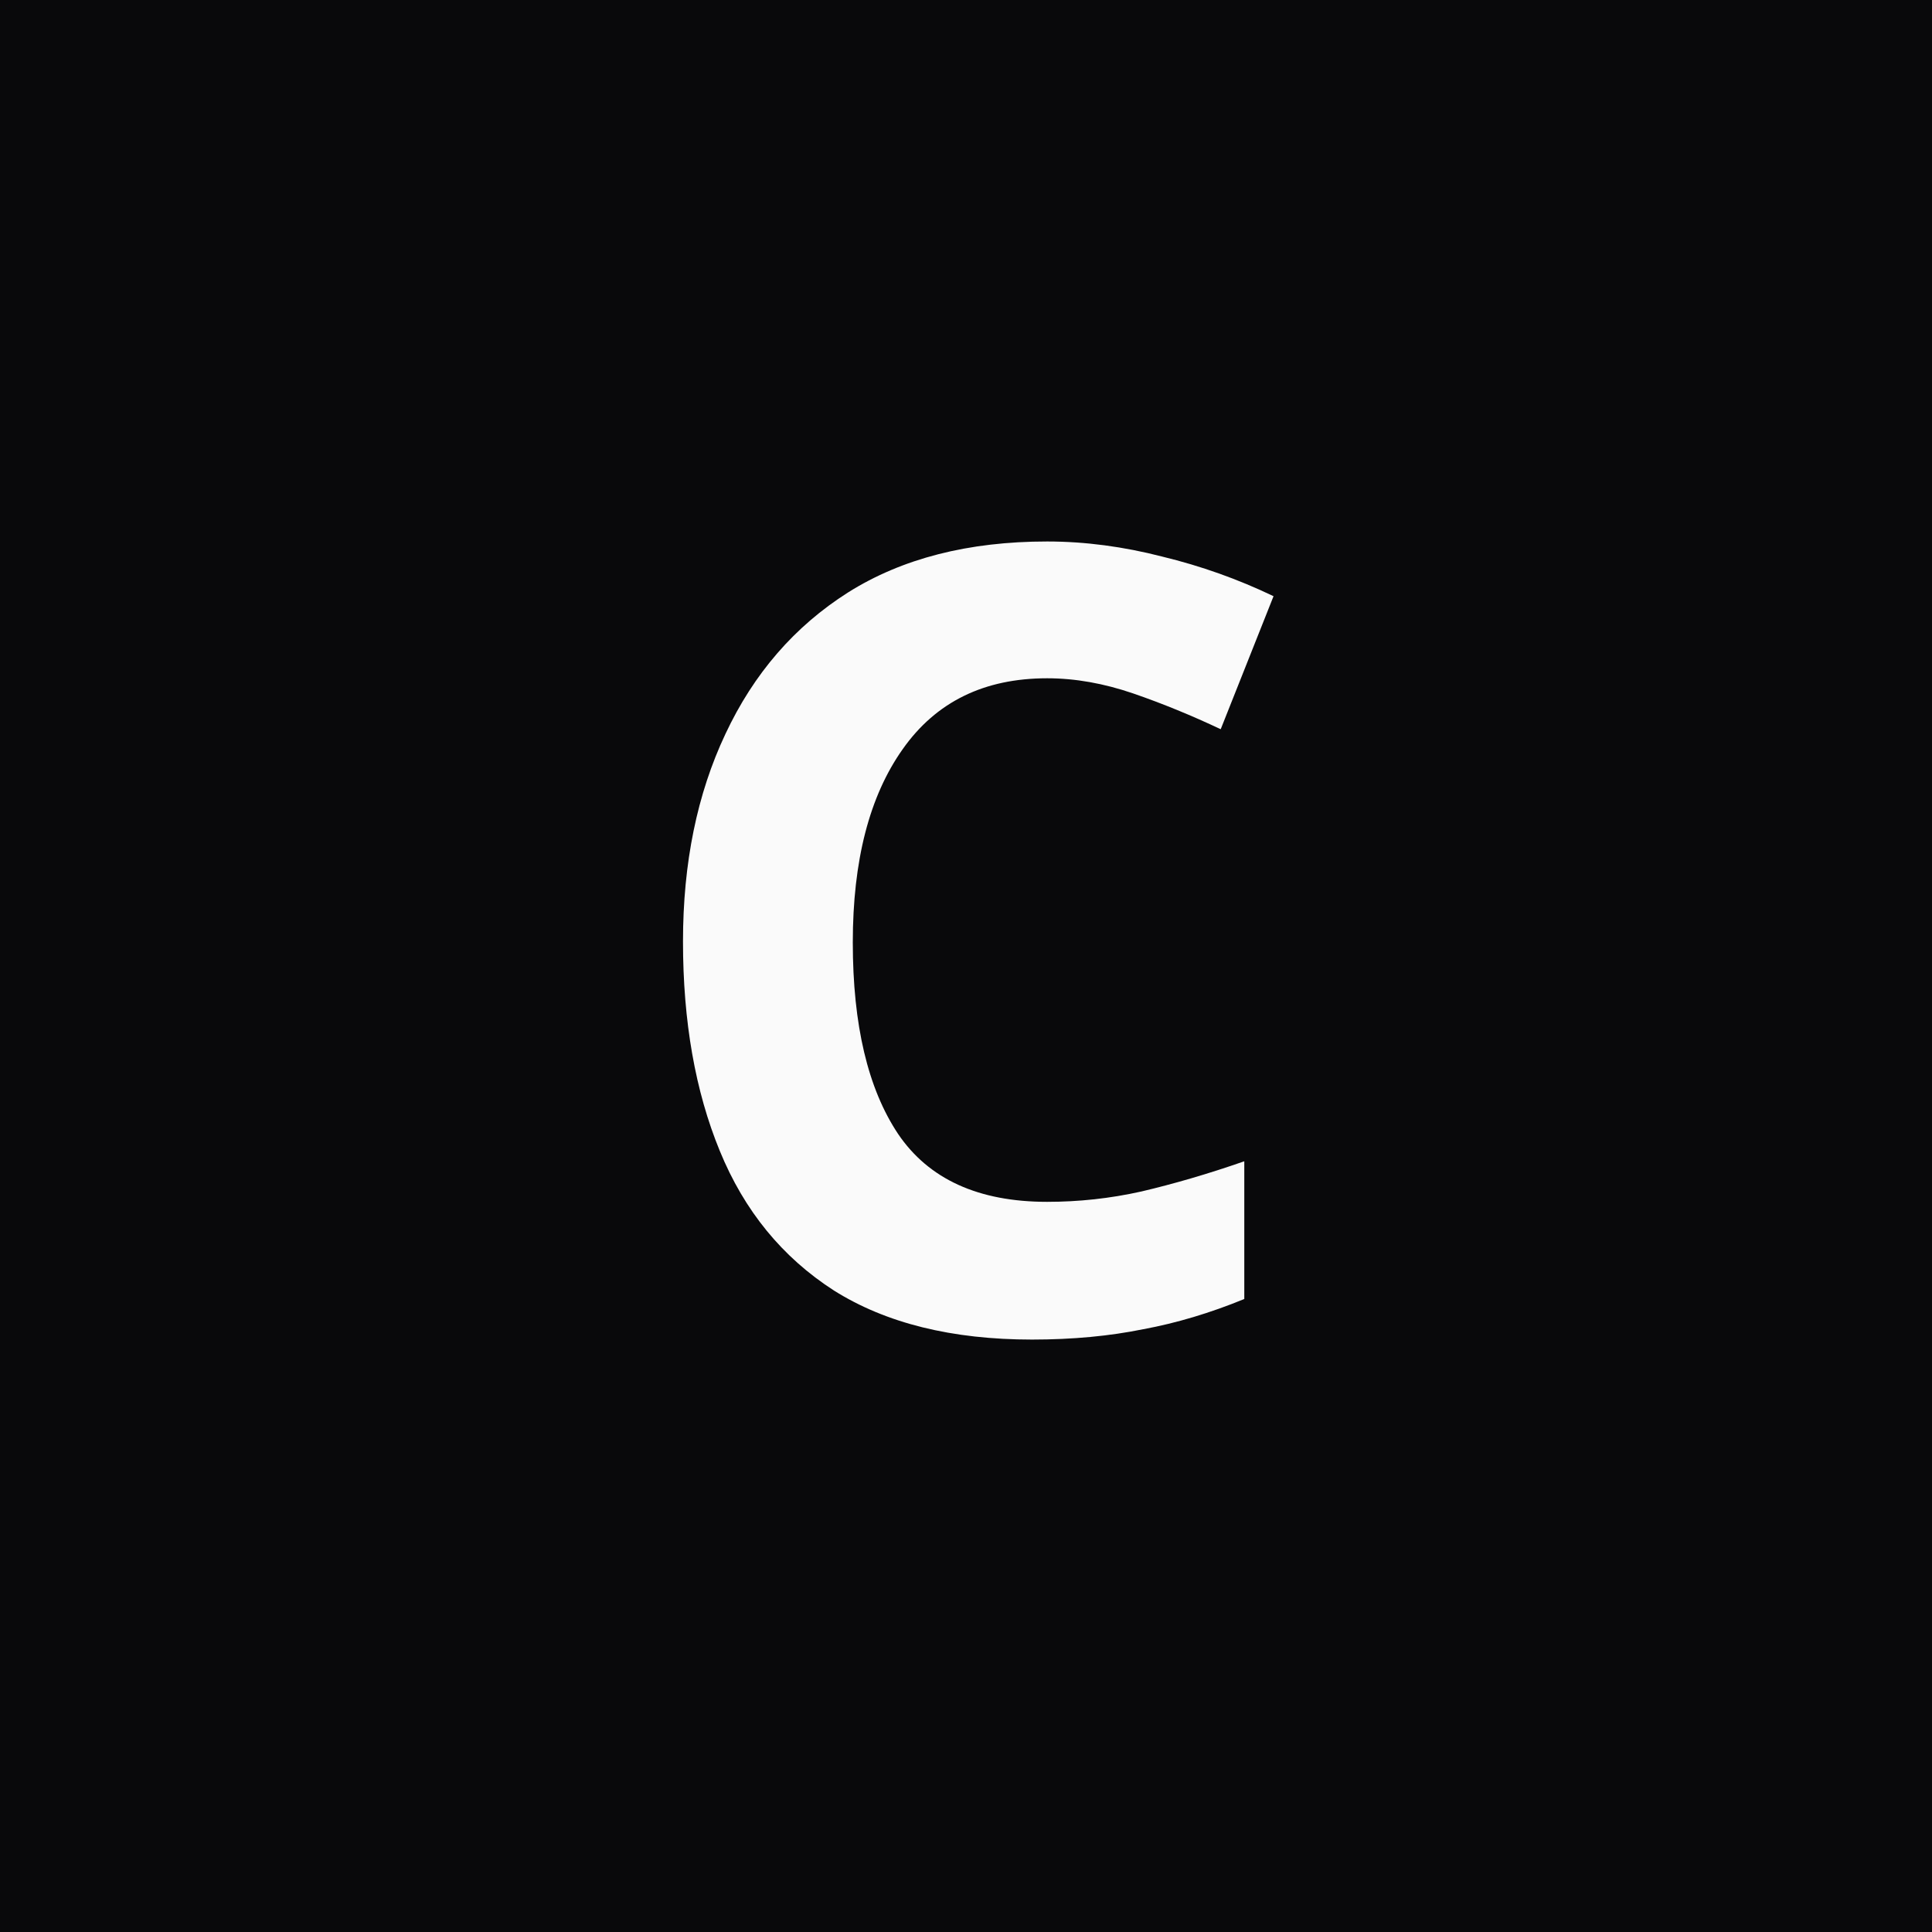
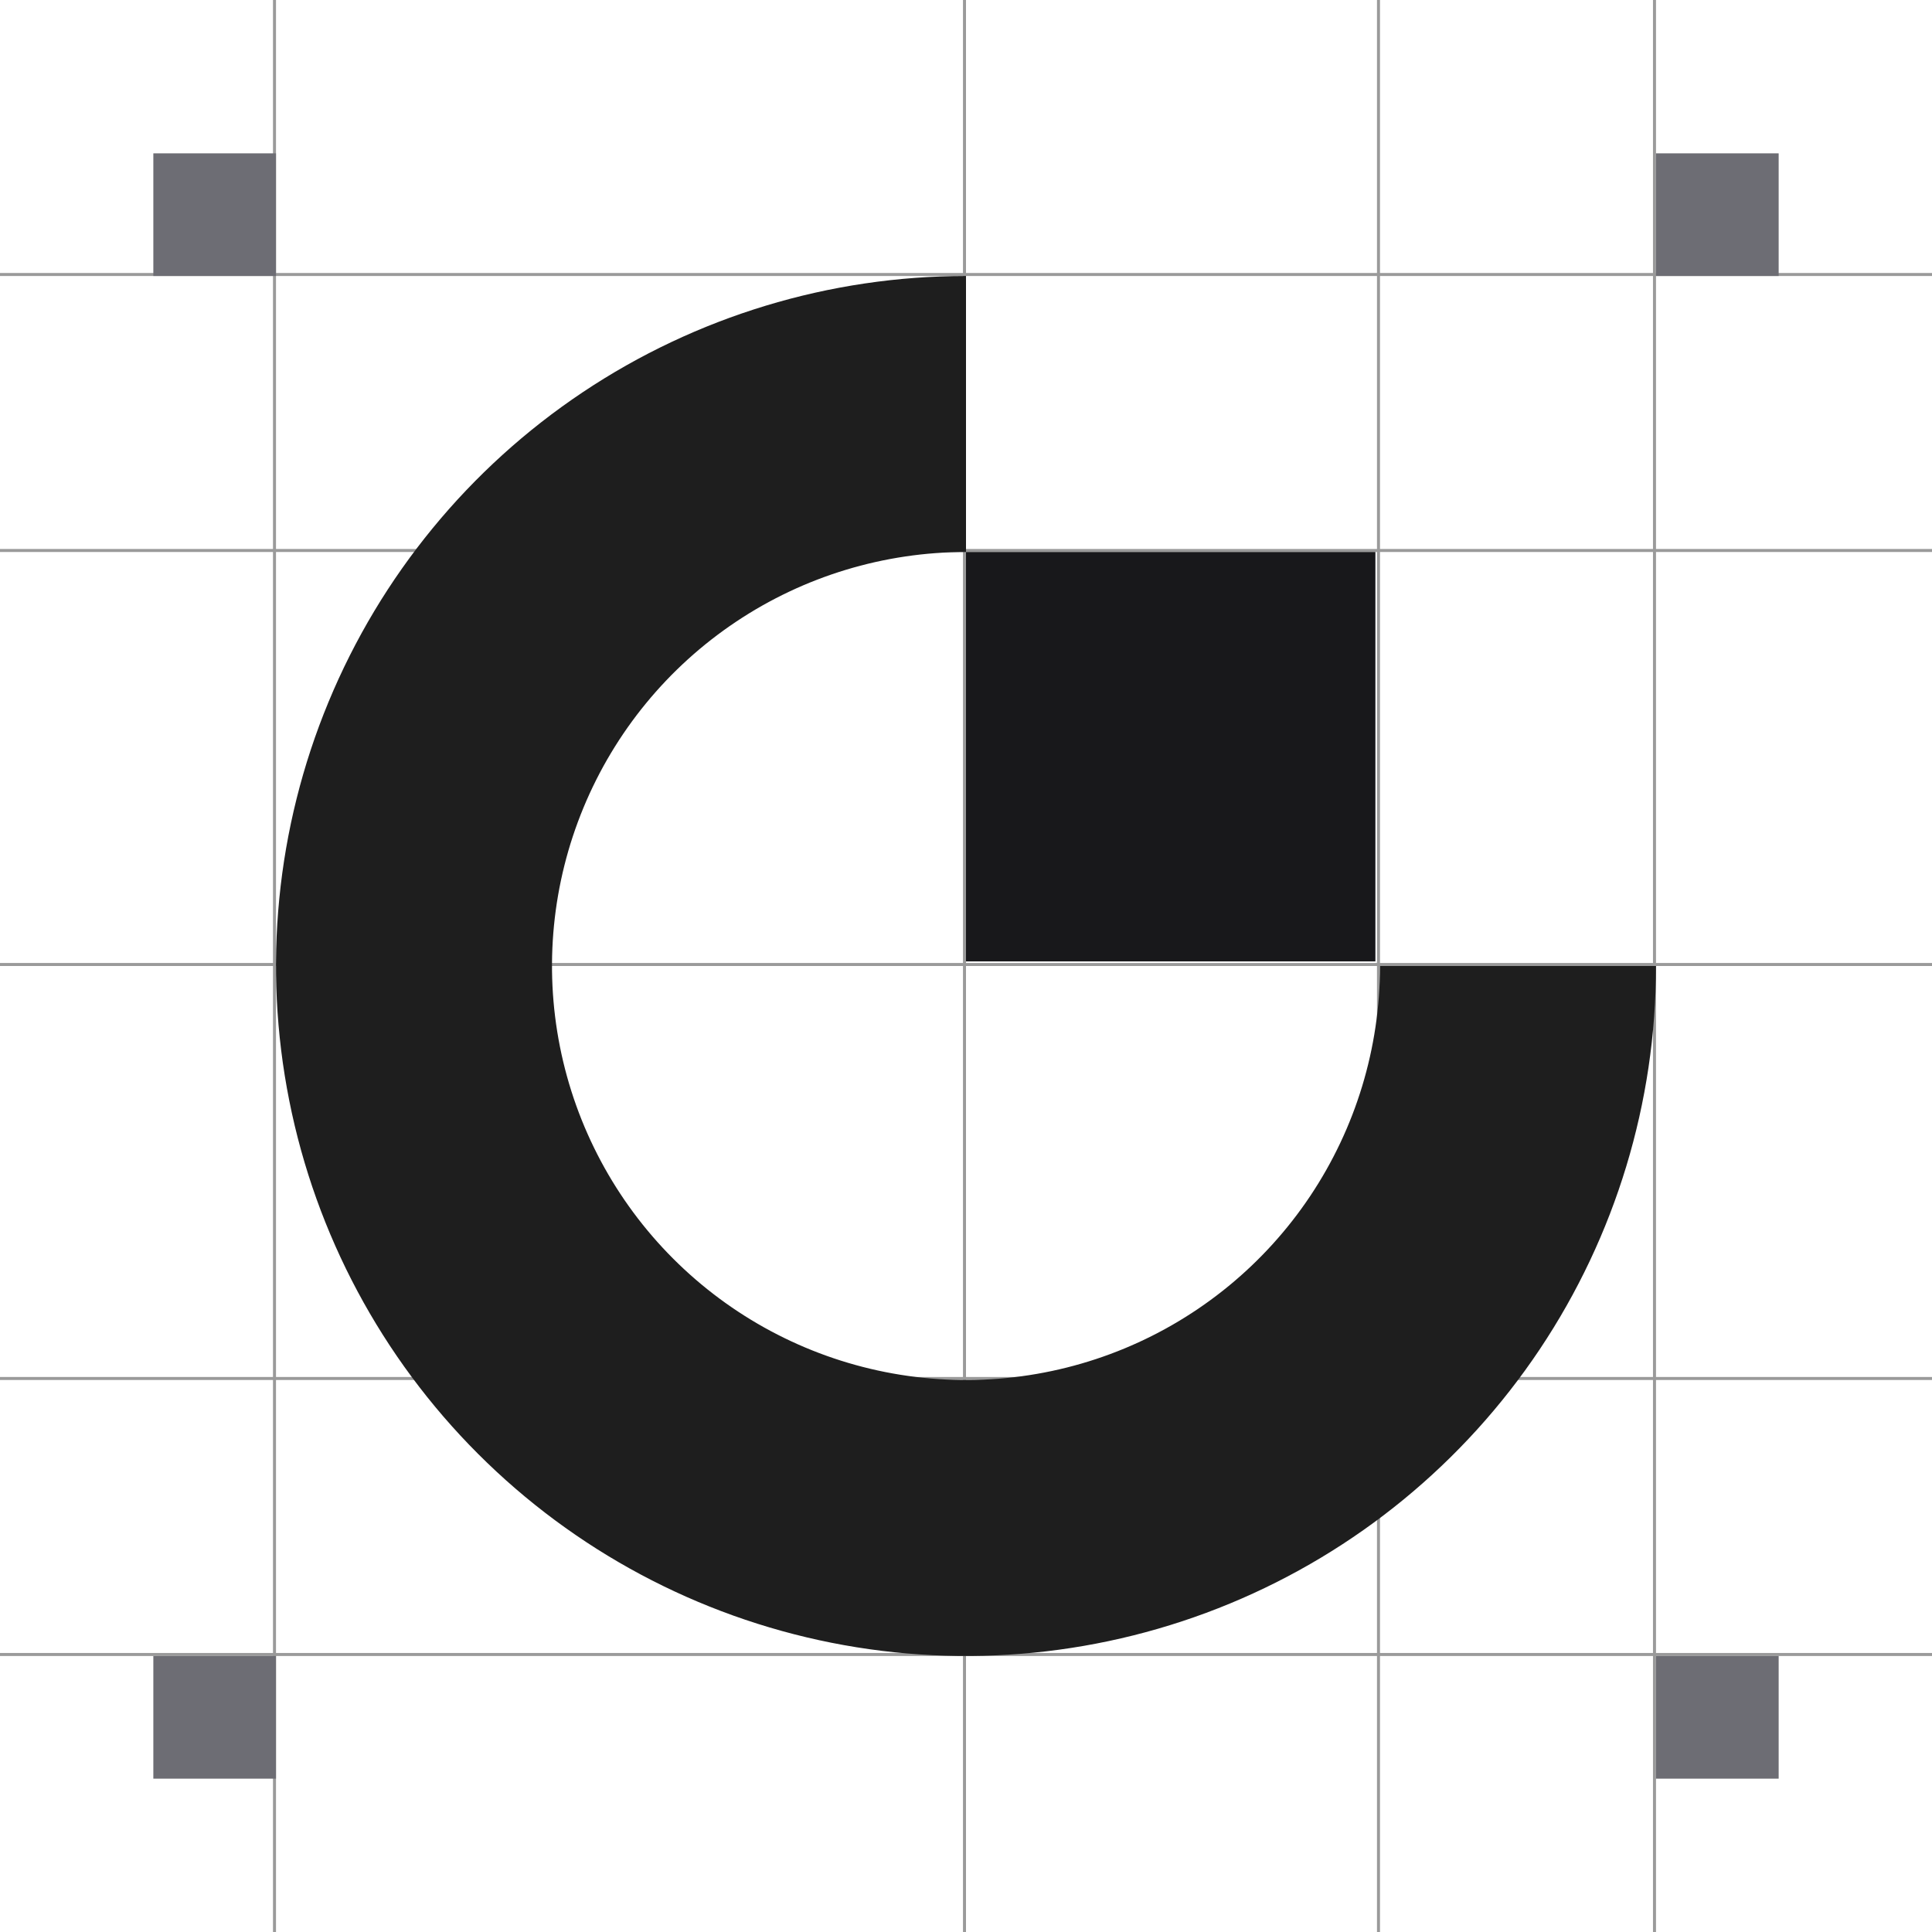
- <svg xmlns="http://www.w3.org/2000/svg" viewBox="0 0 32 32">
-   <rect width="32" height="32" fill="#09090b" />
-   <text x="16" y="22" text-anchor="middle" fill="#fafafa" font-size="18" font-family="ui-sans-serif, system-ui, sans-serif" font-weight="600">
-     C
-   </text>
+ <svg xmlns="http://www.w3.org/2000/svg" width="1000" height="1000" viewBox="0 0 1000 1000" fill="none">
+   <g clip-path="url(#clip0_1_5)">
+     <rect width="1000" height="1000" fill="white" />
+     <line y1="142.076" x2="1000" y2="142.076" stroke="#9A9A9A" stroke-width="1.562" />
+     <line x1="142.076" y1="1000" x2="142.076" stroke="#9A9A9A" stroke-width="1.562" />
+     <line x1="499.219" y1="1000" x2="499.219" stroke="#9A9A9A" stroke-width="1.562" />
+     <line x1="713.504" y1="1000" x2="713.504" stroke="#9A9A9A" stroke-width="1.562" />
+     <line x1="856.362" y1="1000" x2="856.362" stroke="#9A9A9A" stroke-width="1.562" />
+     <line y1="284.933" x2="1000" y2="284.933" stroke="#9A9A9A" stroke-width="1.562" />
+     <line y1="499.219" x2="1000" y2="499.219" stroke="#9A9A9A" stroke-width="1.562" />
+     <line y1="713.505" x2="1000" y2="713.505" stroke="#9A9A9A" stroke-width="1.562" />
+     <line y1="856.362" x2="1000" y2="856.362" stroke="#9A9A9A" stroke-width="1.562" />
+     <rect x="500" y="285.714" width="211.905" height="211.905" fill="#18181B" />
+     <path d="M857.143 500C857.143 570.636 836.197 639.686 796.954 698.418C757.71 757.15 701.932 802.926 636.673 829.957C571.413 856.988 499.604 864.061 430.325 850.281C361.046 836.5 297.409 802.486 247.462 752.538C197.515 702.591 163.5 638.954 149.72 569.675C135.939 500.396 143.012 428.587 170.043 363.327C197.074 298.068 242.85 242.29 301.582 203.047C360.314 163.803 429.364 142.857 500 142.857L500 285.714C457.618 285.714 416.188 298.282 380.949 321.828C345.71 345.374 318.245 378.841 302.026 417.996C285.807 457.152 281.564 500.238 289.832 541.805C298.1 583.372 318.509 621.555 348.477 651.523C378.446 681.491 416.628 701.9 458.195 710.168C499.762 718.437 542.848 714.193 582.004 697.974C621.159 681.755 654.626 654.29 678.172 619.051C701.718 583.812 714.286 542.382 714.286 500H857.143Z" fill="#1E1E1E" />
+     <rect x="79.365" y="79.365" width="63.492" height="63.492" fill="#6D6D74" />
+     <rect x="857.143" y="79.365" width="63.492" height="63.492" fill="#6D6D74" />
+     <rect x="857.143" y="857.143" width="63.492" height="63.492" fill="#6D6D74" />
+     <rect x="79.365" y="857.143" width="63.492" height="63.492" fill="#6D6D74" />
+   </g>
+   <defs>
+     <clipPath id="clip0_1_5">
+       <rect width="1000" height="1000" fill="white" />
+     </clipPath>
+   </defs>
</svg>
